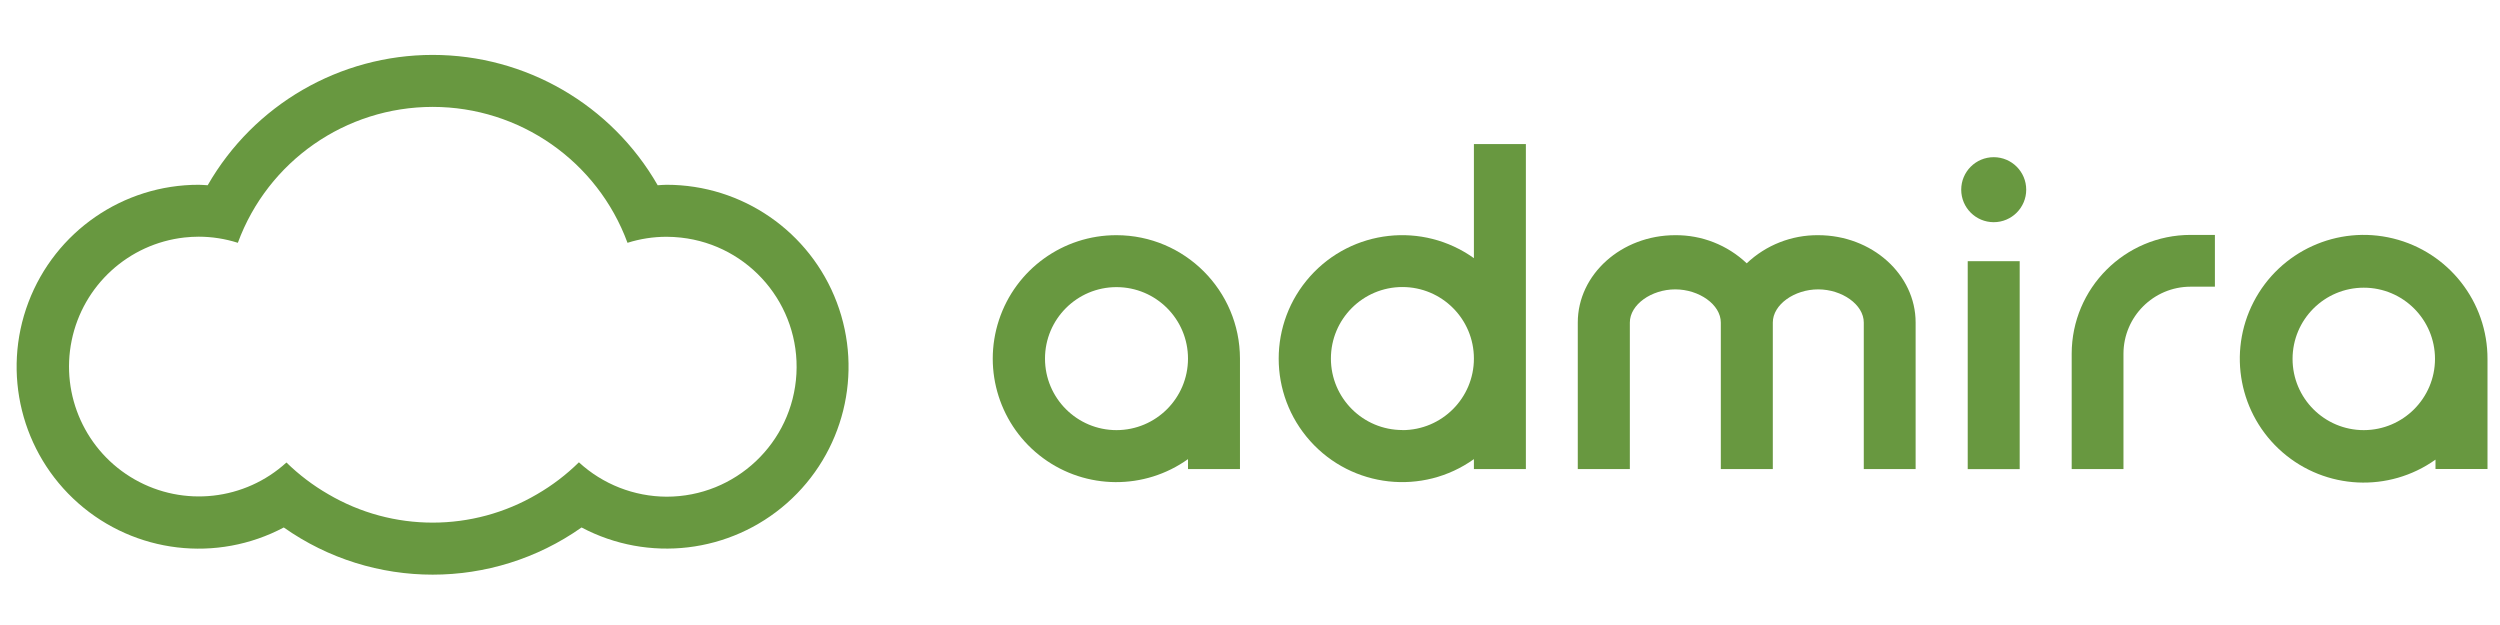
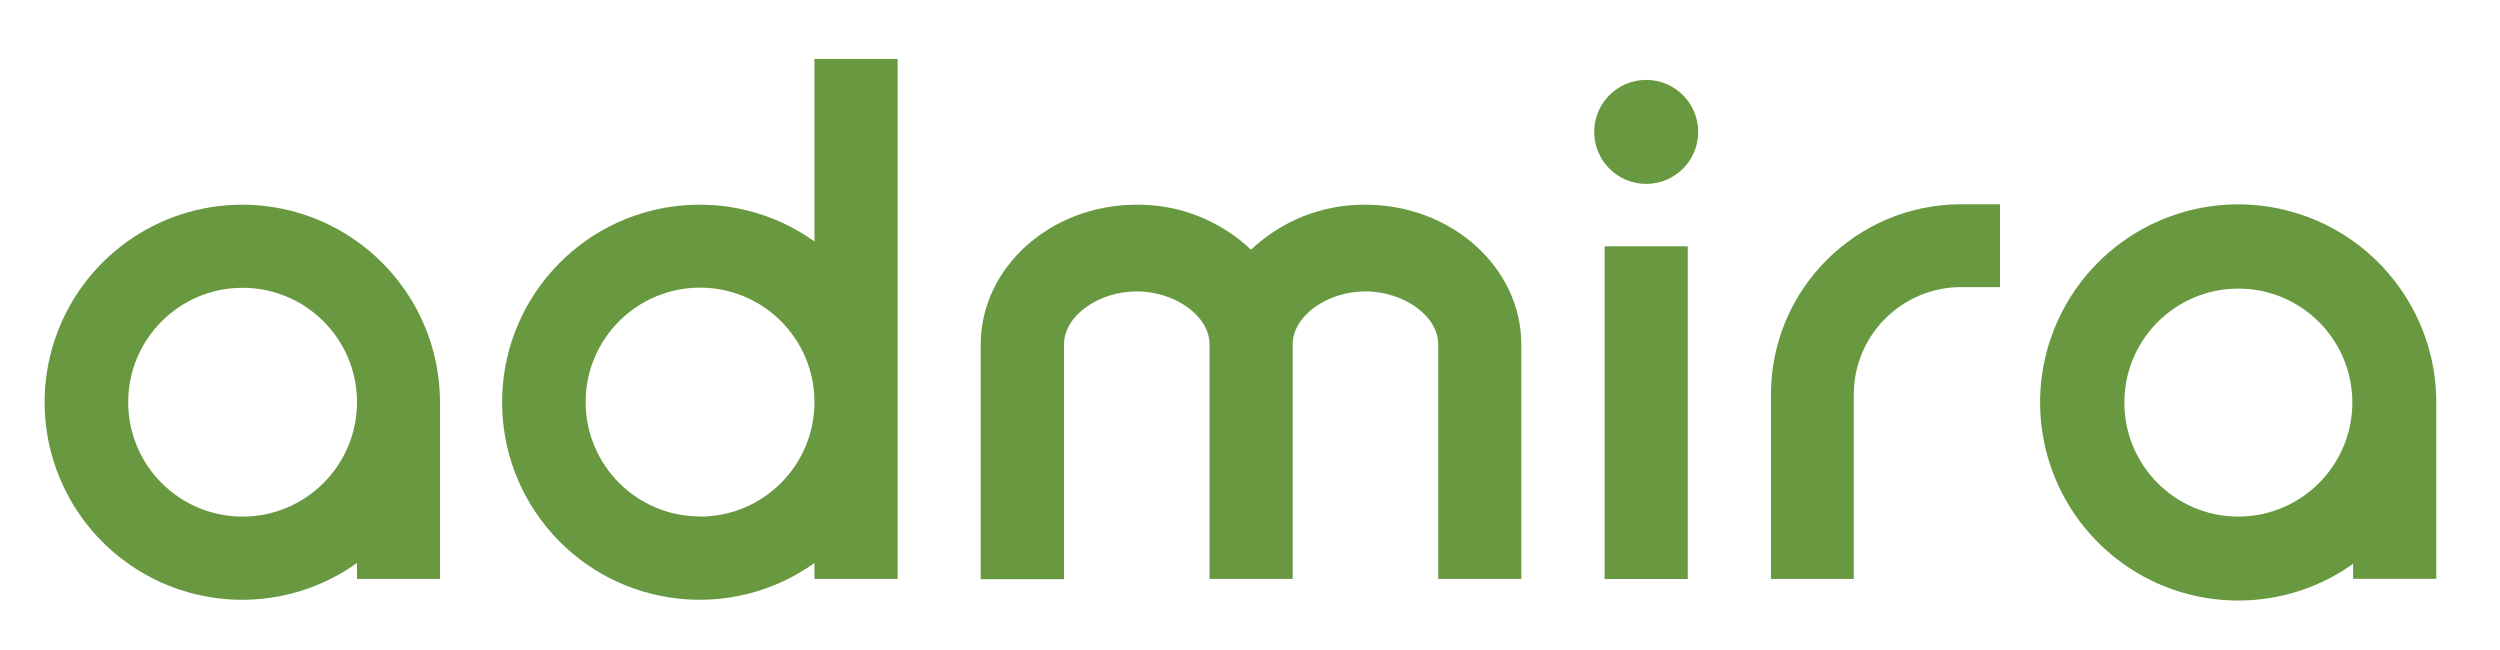
- <svg xmlns="http://www.w3.org/2000/svg" id="Capa_1" data-name="Capa 1" viewBox="0 0 800 200">
+ <svg xmlns="http://www.w3.org/2000/svg" id="Capa_1" data-name="Capa 1" viewBox="0 0 500 130">
  <defs>
    <style>.cls-1{fill:#689840;}</style>
  </defs>
-   <path class="cls-1" d="M357.29,75.26a39.51,39.51,0,1,0,22.87,71.66v3.19h16.63V114.77A39.55,39.55,0,0,0,357.29,75.26Zm0,62.38a22.88,22.88,0,1,1,22.87-22.87A22.9,22.9,0,0,1,357.29,137.64Z" />
-   <path class="cls-1" d="M796,114.93a39.63,39.63,0,1,0-16.64,32.15v3H796V114.93Zm-39.59,22.71a22.79,22.79,0,1,1,22.79-22.79A22.82,22.82,0,0,1,756.43,137.64Z" />
-   <path class="cls-1" d="M471.65,82.61a39.51,39.51,0,1,0,0,64.31v3.19h16.63v-104H471.65Zm-22.88,55a22.88,22.88,0,1,1,22.88-22.87A22.9,22.9,0,0,1,448.77,137.64Z" />
-   <path class="cls-1" d="M662.94,113.2v36.91h16.57V113.2A21.49,21.49,0,0,1,701,91.74h7.77V75.17H701A38.07,38.07,0,0,0,662.94,113.2Z" />
-   <path class="cls-1" d="M581.82,75.26a32.83,32.83,0,0,0-22.87,9,32.83,32.83,0,0,0-22.87-9c-17.2,0-31.19,12.54-31.19,27.95v46.9h16.66v-46.9c0-5.75,6.92-10.61,14.53-10.61s14.58,4.86,14.58,10.61v46.9H567.3v-46.9c0-5.75,6.91-10.61,14.52-10.61s14.59,4.86,14.59,10.61v46.9H613v-46.9C613,87.8,599,75.26,581.82,75.26Z" />
-   <rect class="cls-1" x="629.67" y="83.58" width="16.63" height="66.54" />
-   <circle class="cls-1" cx="637.99" cy="60.7" r="10.4" />
-   <path class="cls-1" d="M213.31,59.13c-1,0-1.9.1-2.85.15a83,83,0,0,0-144,0c-1-.05-1.89-.15-2.85-.15A58.22,58.22,0,1,0,90.81,168.79a82.72,82.72,0,0,0,95.29,0A58.21,58.21,0,1,0,213.31,59.13Zm0,99.81a41.75,41.75,0,0,1-28.06-11,67.09,67.09,0,0,1-13.39,10.21,65.93,65.93,0,0,1-66.81,0A67.09,67.09,0,0,1,91.66,148,41.56,41.56,0,1,1,59,76a43.33,43.33,0,0,1,4.58-.26A41.39,41.39,0,0,1,76.11,77.7a66.43,66.43,0,0,1,124.69,0,41.39,41.39,0,0,1,12.51-1.93,43.33,43.33,0,0,1,4.58.26,41.58,41.58,0,0,1-4.58,82.91Z" />
+   <path class="cls-1" d="M48.53,40.94A39.51,39.51,0,1,0,71.4,112.6v3.19H88V80.45A39.56,39.56,0,0,0,48.53,40.94Zm0,62.38A22.88,22.88,0,1,1,71.4,80.45,22.9,22.9,0,0,1,48.53,103.32Z" />
+   <path class="cls-1" d="M487.26,80.61a39.62,39.62,0,1,0-16.63,32.15v3h16.63V80.61Zm-39.58,22.71a22.8,22.8,0,1,1,22.79-22.79A22.83,22.83,0,0,1,447.68,103.32Z" />
+   <path class="cls-1" d="M162.89,48.29a39.51,39.51,0,1,0,0,64.31v3.19h16.64v-104H162.89Zm-22.87,55a22.88,22.88,0,1,1,22.87-22.87A22.9,22.9,0,0,1,140,103.32Z" />
+   <path class="cls-1" d="M354.19,78.88v36.91h16.57V78.88a21.48,21.48,0,0,1,21.46-21.46H400V40.85h-7.76A38.07,38.07,0,0,0,354.19,78.88Z" />
+   <path class="cls-1" d="M273.07,40.94a32.83,32.83,0,0,0-22.87,9,32.83,32.83,0,0,0-22.87-9c-17.2,0-31.19,12.54-31.19,28v46.9H212.8V68.89c0-5.75,6.91-10.61,14.53-10.61s14.58,4.86,14.58,10.61v46.9h16.63V68.89c0-5.75,6.92-10.61,14.53-10.61s14.58,4.86,14.58,10.61v46.9h16.61V68.89C304.26,53.48,290.27,40.94,273.07,40.94Z" />
+   <rect class="cls-1" x="320.92" y="49.26" width="16.63" height="66.54" />
+   <circle class="cls-1" cx="329.24" cy="26.38" r="10.4" />
</svg>
